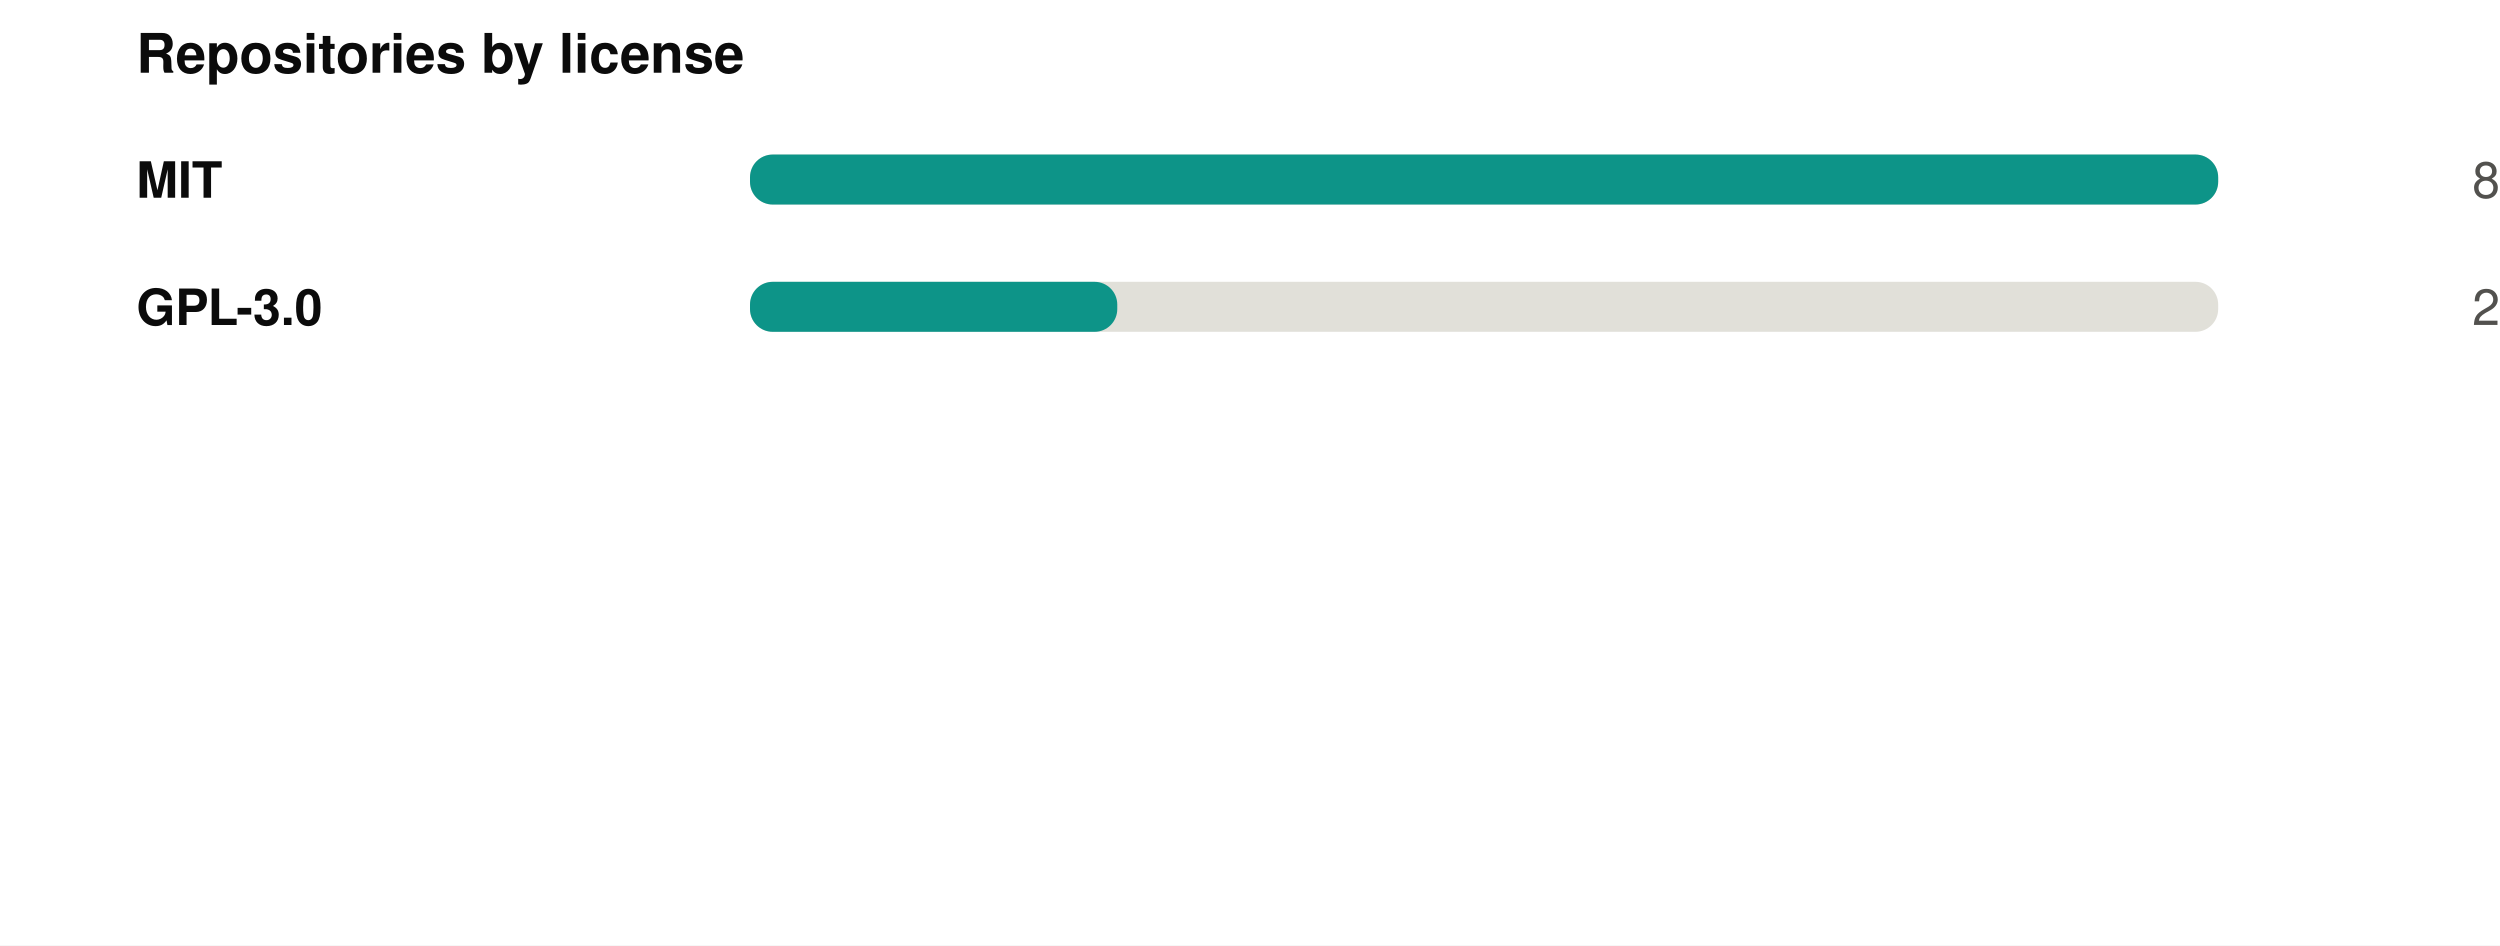
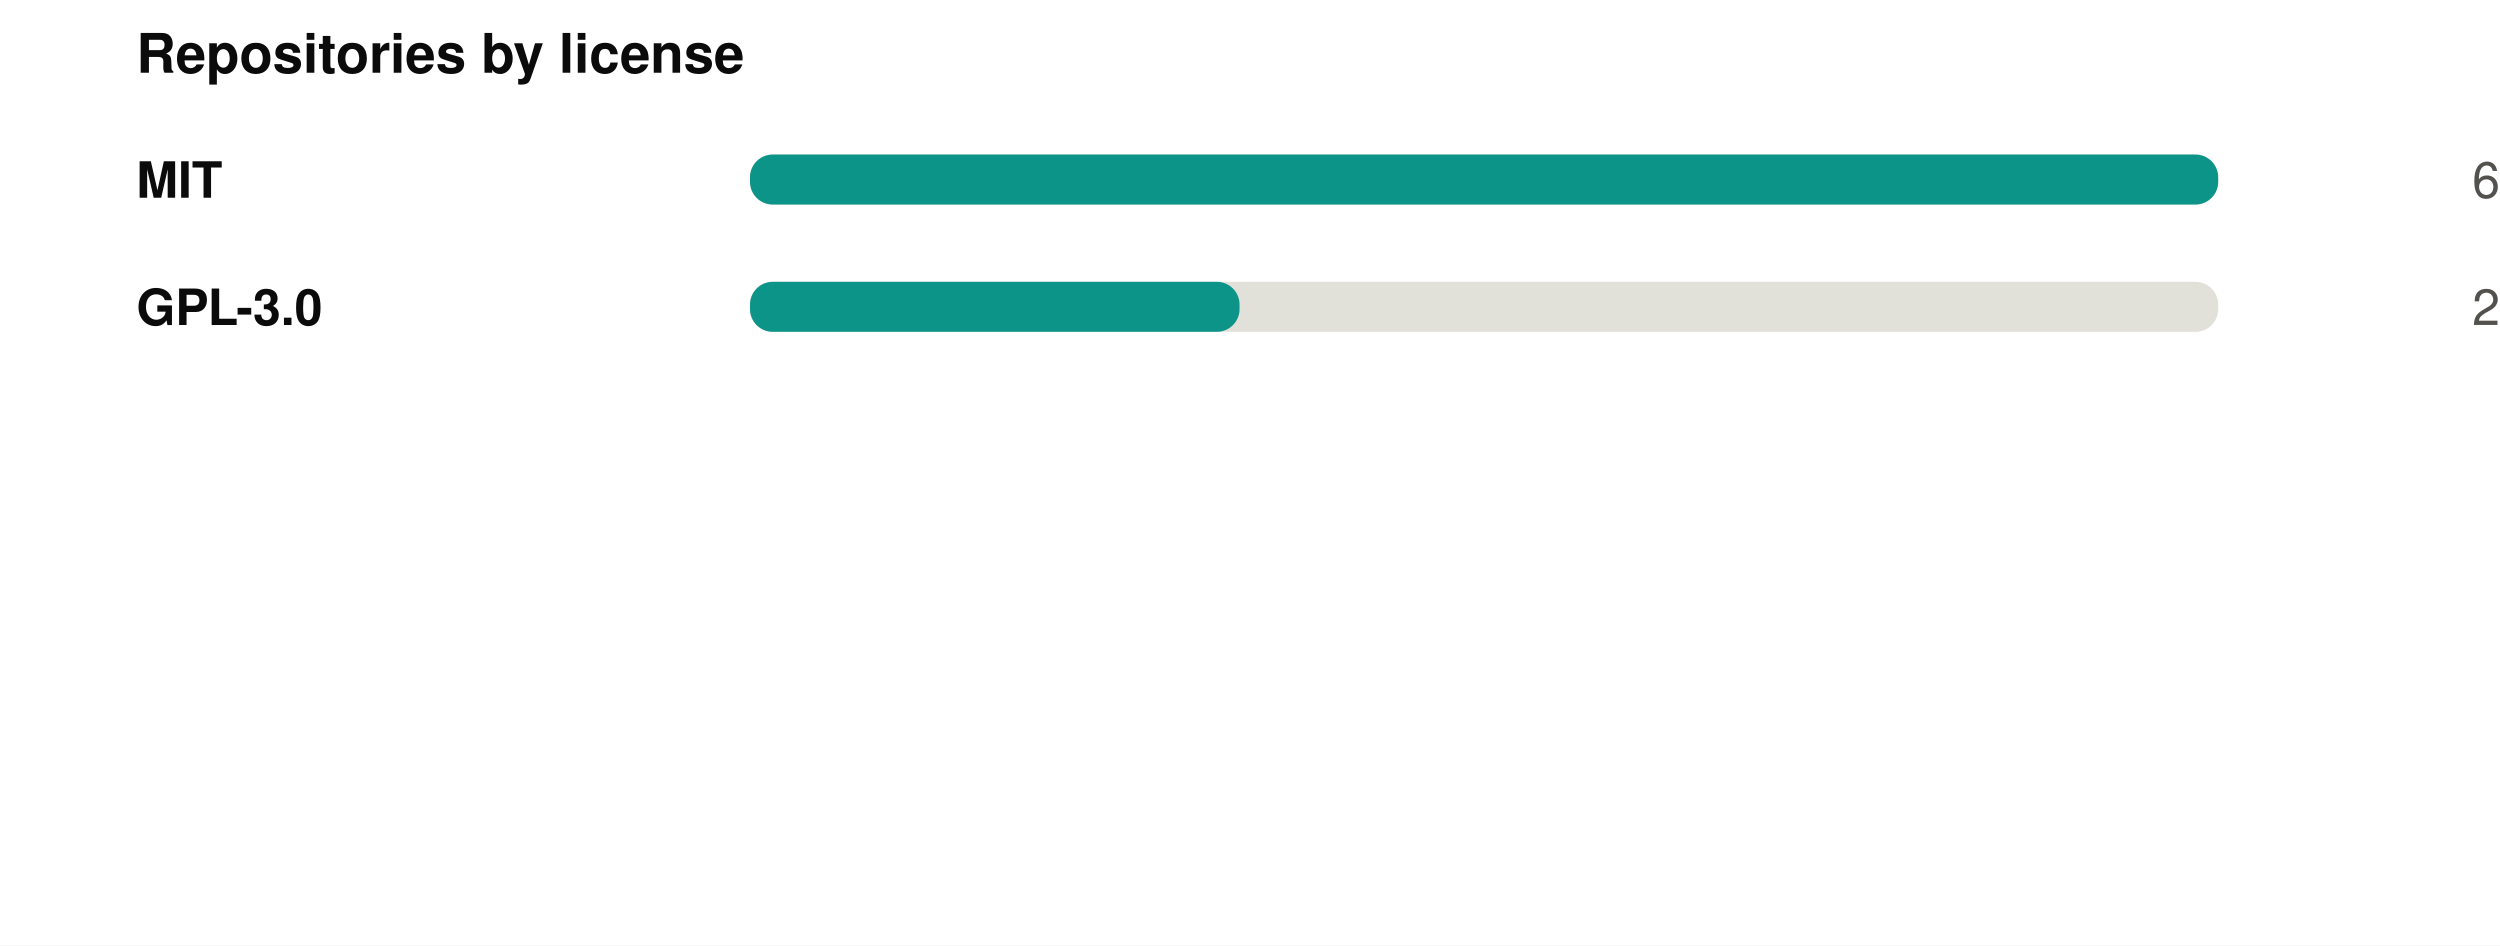
<svg xmlns="http://www.w3.org/2000/svg" width="550" height="208" viewBox="0 0 550 208" role="img">
  <rect width="550" height="208" fill="#ffffff" />
  <style>
@keyframes grow{from{transform:scaleX(0)}}
@keyframes rise{from{opacity:0;transform:translateY(9px)}}
@keyframes fade{from{opacity:0}}
@keyframes draw{to{stroke-dashoffset:0}}
.bar{transform-box:fill-box;transform-origin:left center;animation:grow .9s cubic-bezier(.22,1,.36,1) var(--d,0s) both}
.rise{animation:rise .7s cubic-bezier(.22,1,.36,1) var(--d,0s) both}
.fade{animation:fade .8s ease-out var(--d,0s) both}
.draw{animation:draw 1.7s ease-out .1s both}
@media (prefers-reduced-motion:reduce){
.bar,.rise,.fade,.draw{animation:none;transform:none;opacity:1;stroke-dashoffset:0}
}
</style>
  <g transform="translate(30,0)">
    <text x="0" y="16" font-family="-apple-system,BlinkMacSystemFont,'Segoe UI',Helvetica,Arial,sans-serif" font-size="12" font-weight="700" fill="#0b0b0b" text-anchor="start">Repositories by license</text>
    <text x="0" y="43.5" font-family="-apple-system,BlinkMacSystemFont,'Segoe UI',Helvetica,Arial,sans-serif" font-size="11" font-weight="600" fill="#0b0b0b" text-anchor="start">MIT</text>
    <rect x="135" y="34" width="323" height="11" rx="5" fill="#e1e0d9" />
    <rect class="bar" style="--d:0.00s" x="135" y="34" width="323.0" height="11" rx="5" fill="#0d9488" />
    <g class="fade" style="--d:0.00s">
-       <text x="520" y="43.5" font-family="-apple-system,BlinkMacSystemFont,'Segoe UI',Helvetica,Arial,sans-serif" font-size="11" font-weight="400" fill="#52514e" text-anchor="end">8</text>
+       <text x="520" y="43.5" font-family="-apple-system,BlinkMacSystemFont,'Segoe UI',Helvetica,Arial,sans-serif" font-size="11" font-weight="400" fill="#52514e" text-anchor="end">6</text>
    </g>
    <text x="0" y="71.5" font-family="-apple-system,BlinkMacSystemFont,'Segoe UI',Helvetica,Arial,sans-serif" font-size="11" font-weight="600" fill="#0b0b0b" text-anchor="start">GPL-3.0</text>
    <rect x="135" y="62" width="323" height="11" rx="5" fill="#e1e0d9" />
-     <rect class="bar" style="--d:0.07s" x="135" y="62" width="80.8" height="11" rx="5" fill="#0d9488" />
+     <rect class="bar" style="--d:0.07s" x="135" y="62" width="107.7" height="11" rx="5" fill="#0d9488" />
    <g class="fade" style="--d:0.07s">
      <text x="520" y="71.5" font-family="-apple-system,BlinkMacSystemFont,'Segoe UI',Helvetica,Arial,sans-serif" font-size="11" font-weight="400" fill="#52514e" text-anchor="end">2</text>
    </g>
  </g>
</svg>
